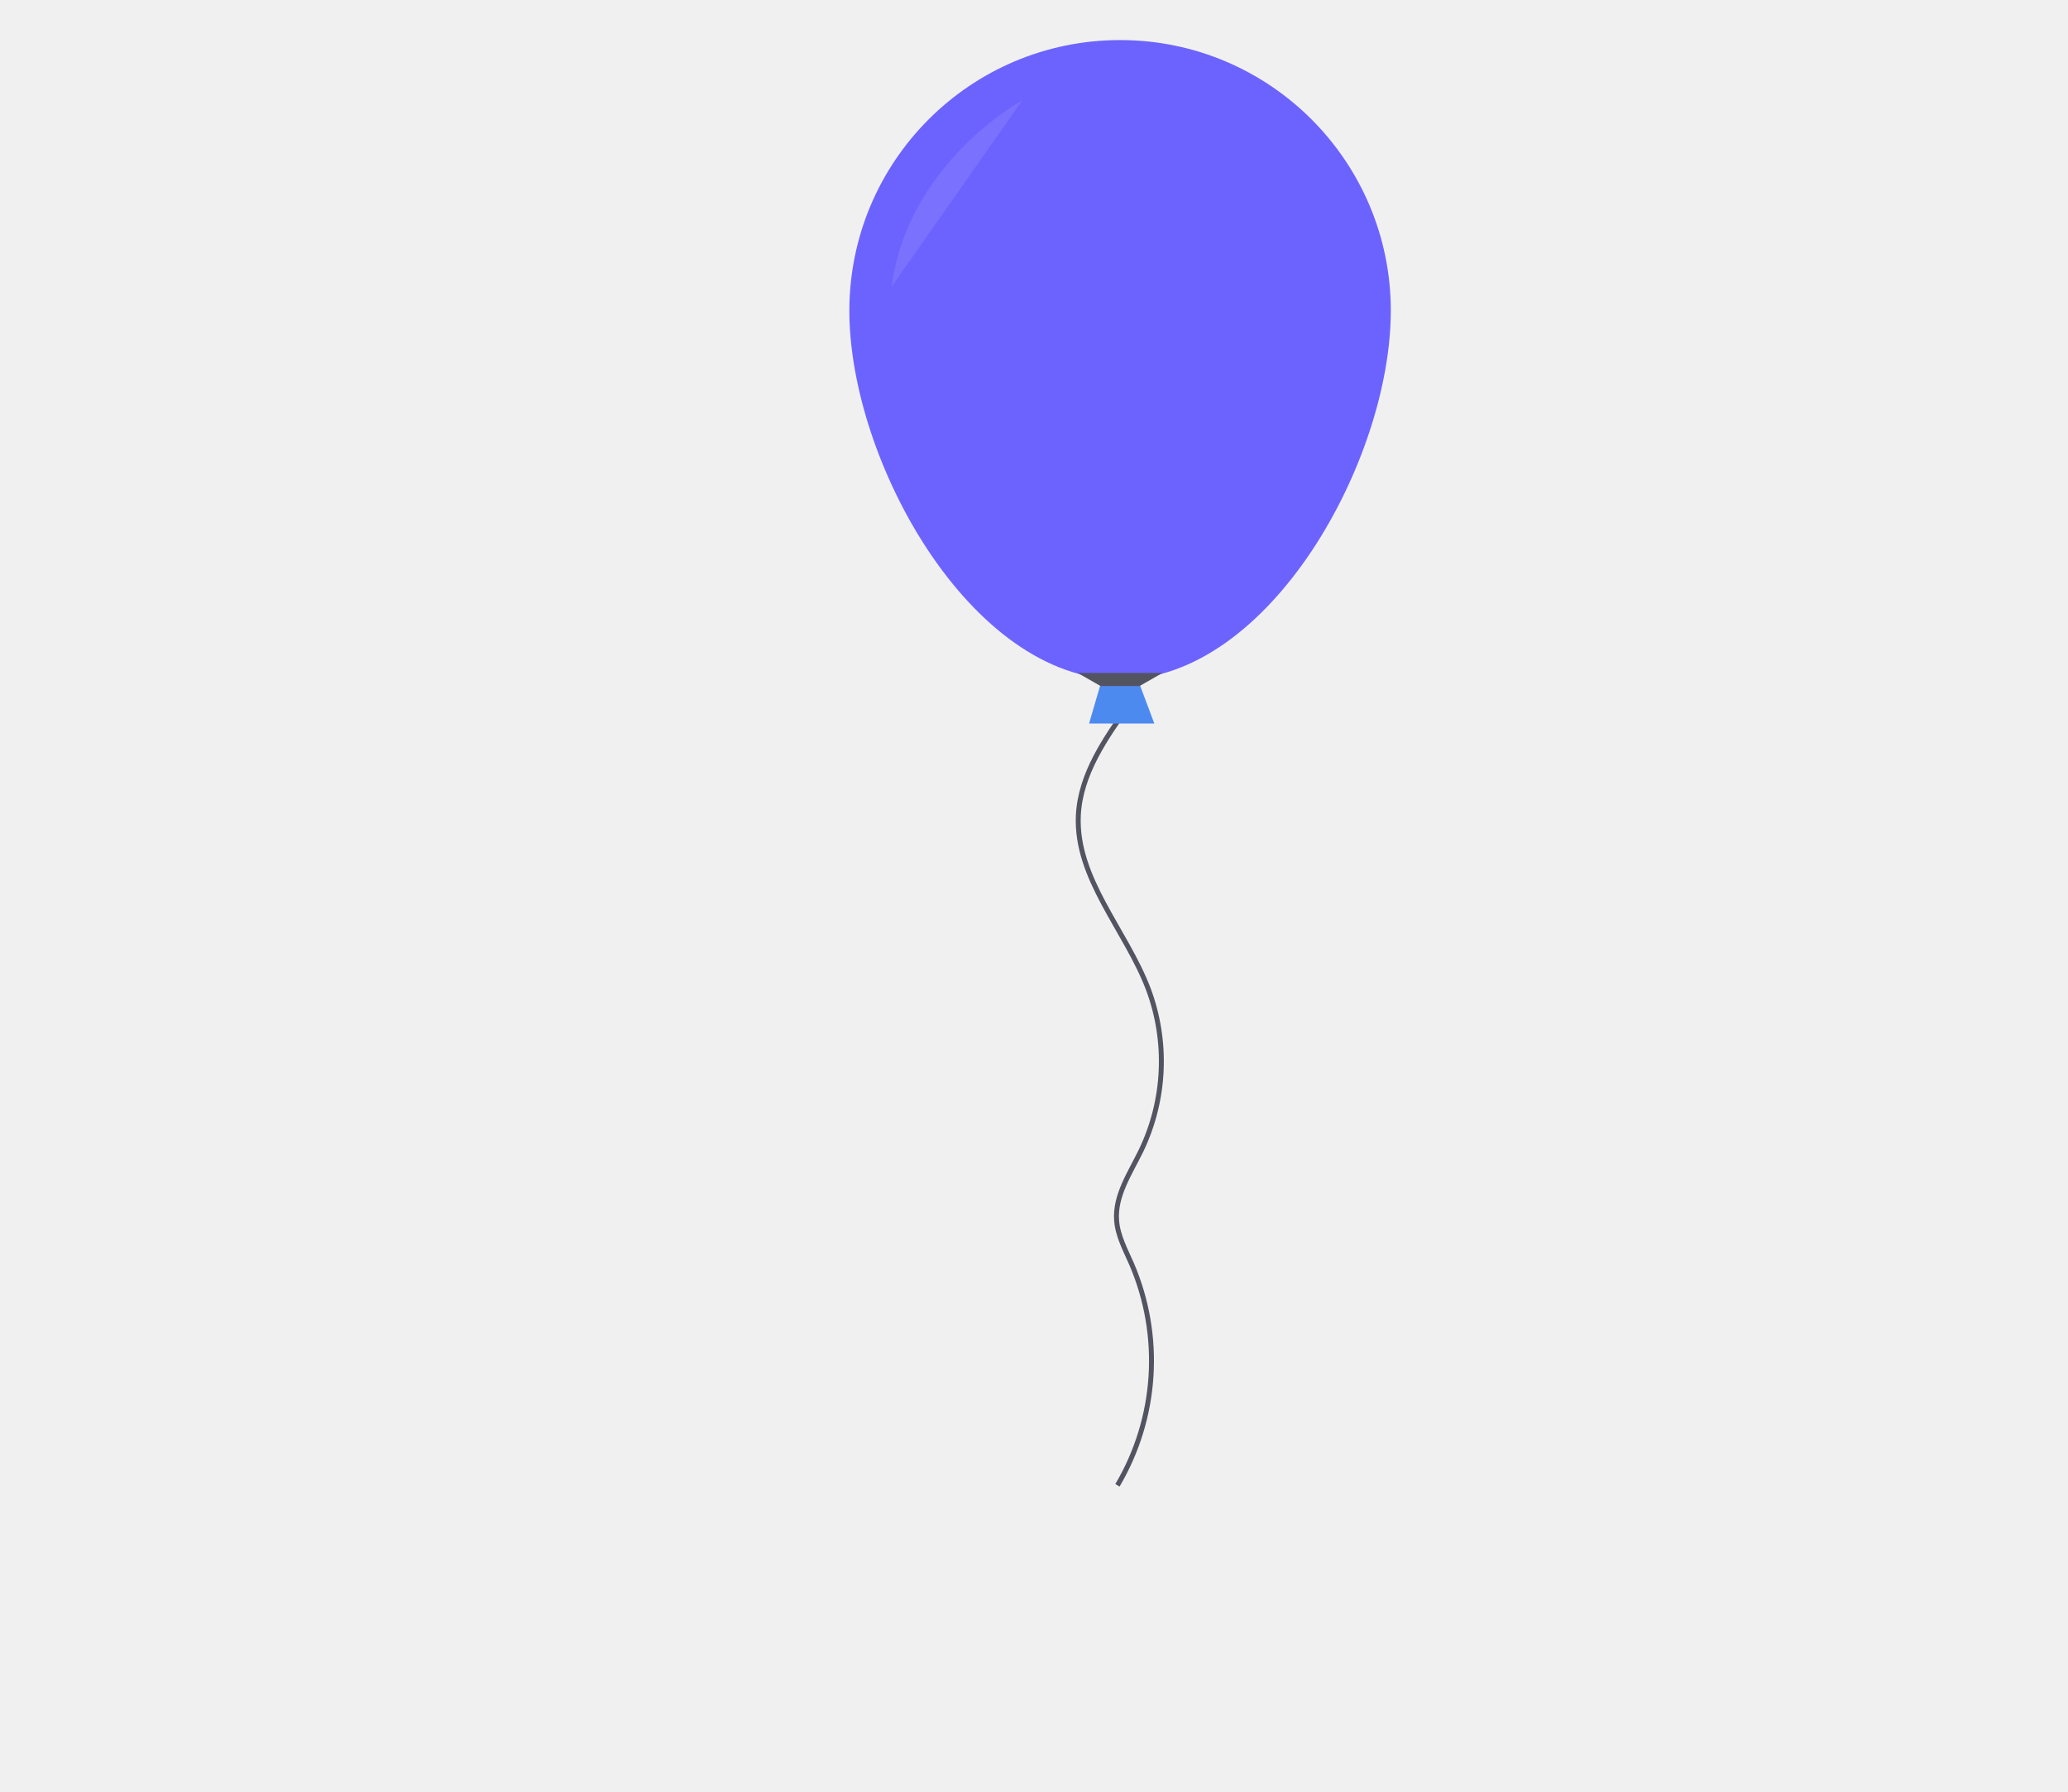
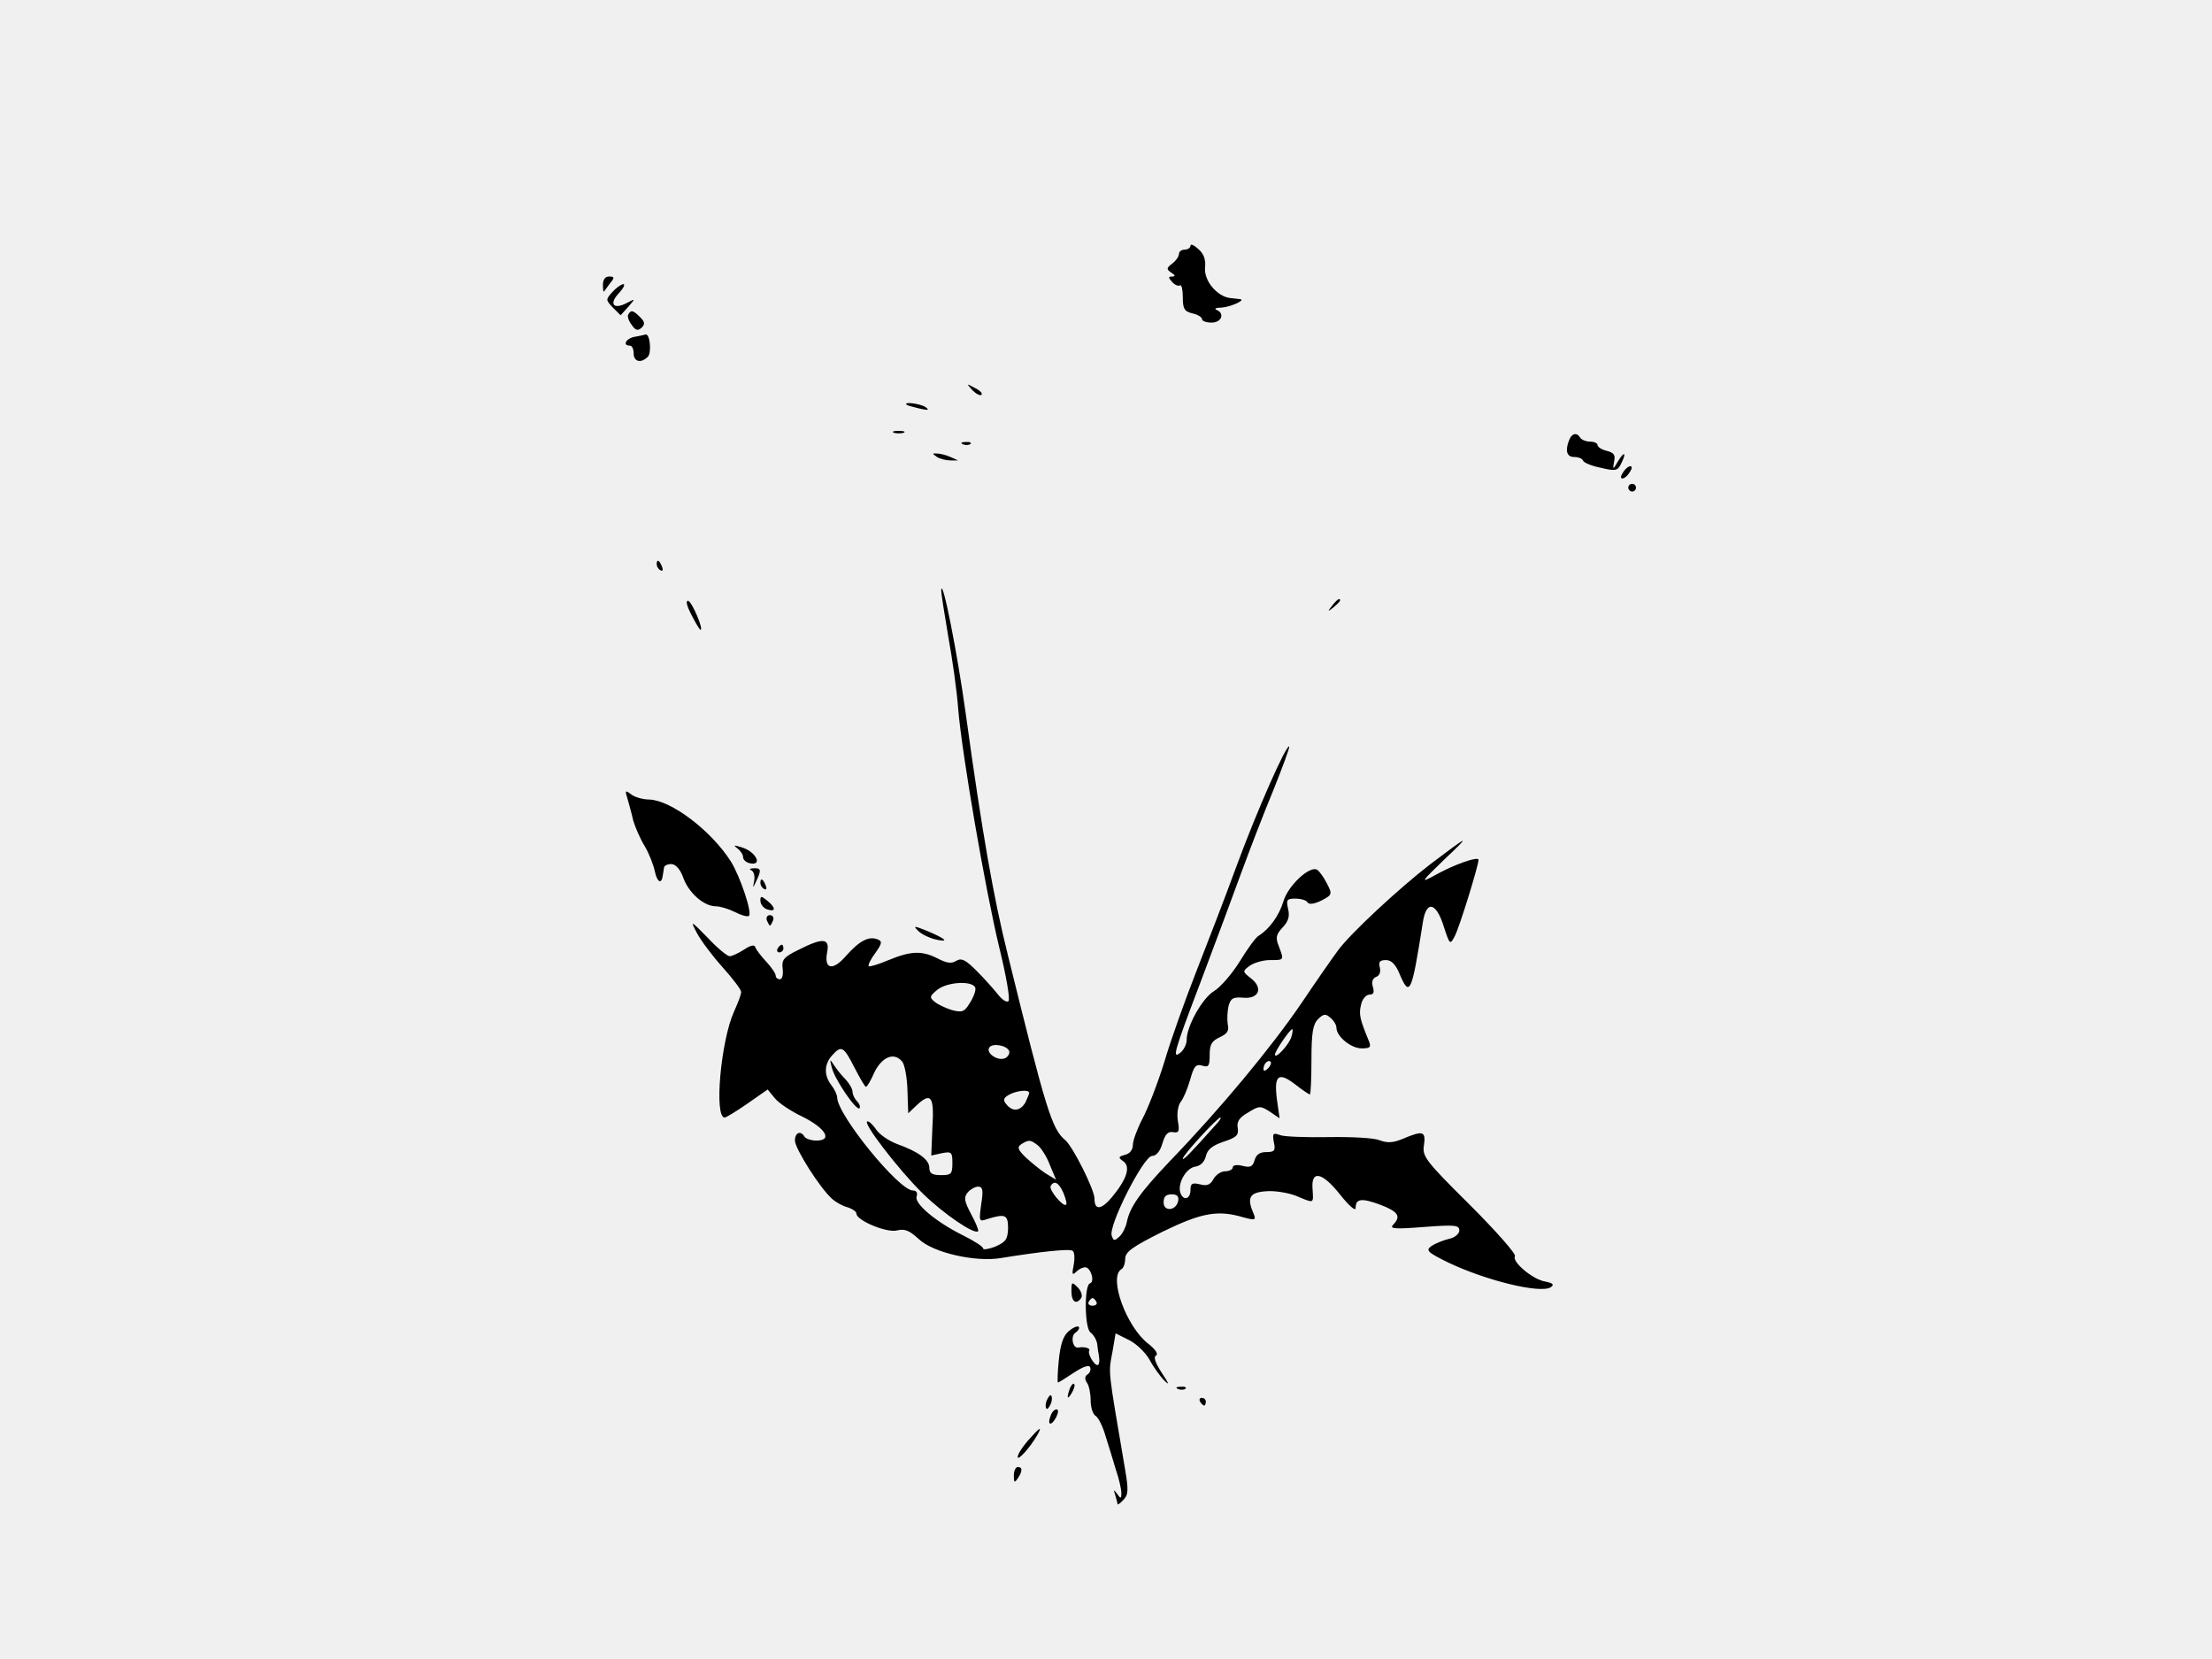
- <svg xmlns="http://www.w3.org/2000/svg" id="683d3690-e1ab-45db-97b8-9484a1649262" data-name="Layer 1" width="839.2" height="727.08" viewBox="0 0 839.2 727.08">
-   <path d="M637.45,372.4c-9.72,13.55-19.81,28.12-20.64,44.78-1.27,25.59,19.2,46.52,28.34,70.46a83.74,83.74,0,0,1-2.81,65.5c-4.46,9.22-10.82,18.38-10,28.59.47,6.23,3.59,11.9,6.1,17.63a99.4,99.4,0,0,1-5.77,89.75" transform="translate(-180.4 -86.46)" fill="none" stroke-miterlimit="10" stroke-width="2" stroke="url(#1a6f3992-5825-4187-85b9-fb55ca803b83)" />
-   <path d="M638.65,372.4C628.94,386,618.85,400.53,618,417.18c-1.27,25.59,19.2,46.52,28.34,70.46a83.74,83.74,0,0,1-2.81,65.5c-4.46,9.22-10.82,18.38-10,28.59.47,6.23,3.59,11.9,6.1,17.63a99.4,99.4,0,0,1-5.77,89.75" transform="translate(-180.4 -86.46)" fill="none" stroke="#535461" stroke-miterlimit="10" stroke-width="2" />
-   <polygon points="468.43 293.56 441.95 293.56 446.59 277.68 462.47 277.68 468.43 293.56" fill="#4d8af0" />
-   <path d="M744.79,212.58c0,60.68-49.19,149.57-109.86,149.57s-109.86-88.9-109.86-149.57a109.86,109.86,0,0,1,219.73,0Z" transform="translate(-180.4 -86.46)" fill="#6c63ff" />
-   <polygon points="462.47 278.34 446.59 278.34 437.32 273.04 471.74 273.04 462.47 278.34" fill="#535461" />
-   <path d="M595.22,127.2s-46.33,25.15-52.95,75.45" transform="translate(-180.4 -86.46)" fill="#fff" opacity="0.1" />
+ <svg xmlns="http://www.w3.org/2000/svg" version="1.0" width="576pt" height="432pt" viewBox="0 0 576 432" preserveAspectRatio="xMidYMid meet">
+   <g transform="translate(0,432) scale(0.1,-0.1)" fill="#000000" stroke="none">
+     <path d="M3100 3680 c0 -5 -7 -10 -15 -10 -8 0 -15 -5 -15 -11 0 -7 -8 -18 -17 -25 -16 -12 -16 -15 -3 -24 11 -7 11 -10 2 -10 -10 0 -10 -3 0 -14 7 -8 16 -12 21 -9 4 2 7 -12 7 -31 0 -30 4 -37 25 -42 14 -3 25 -10 25 -15 0 -5 11 -9 25 -9 26 0 35 24 13 33 -7 3 -2 6 12 6 22 1 64 19 50 22 -3 0 -15 2 -27 3 -34 4 -69 46 -65 80 2 19 -3 35 -17 47 -12 11 -21 15 -21 9z" />
+     <path d="M1570 3578 c0 -12 1 -19 3 -17 1 2 9 12 16 22 12 14 11 17 -3 17 -10 0 -16 -8 -16 -22z" />
+     <path d="M1595 3560 c-18 -20 -18 -21 1 -41 l20 -20 20 22 c19 22 19 22 -4 10 -34 -18 -47 -3 -21 25 12 13 18 24 12 24 -5 0 -18 -9 -28 -20z" />
+     <path d="M1636 3501 c-3 -4 1 -17 9 -27 10 -15 16 -16 26 -7 9 9 8 15 -4 27 -18 18 -24 20 -31 7z" />
+     <path d="M1653 3443 c-23 -4 -33 -23 -13 -23 6 0 10 -9 10 -20 0 -22 19 -27 37 -9 10 10 6 60 -6 58 -3 -1 -16 -4 -28 -6z" />
+     <path d="M2532 3304 c10 -10 20 -15 24 -12 3 4 -5 12 -18 18 -22 12 -22 12 -6 -6z" />
+     <path d="M2361 3266 c2 -2 18 -6 34 -10 22 -5 26 -4 15 4 -14 9 -59 15 -49 6z" />
+     <path d="M2328 3193 c6 -2 18 -2 25 0 6 3 1 5 -13 5 -14 0 -19 -2 -12 -5z" />
+     <path d="M4086 3174 c-11 -28 -6 -44 13 -44 11 0 21 -4 23 -9 2 -6 22 -14 46 -19 37 -9 44 -8 52 8 16 30 11 38 -6 10 -14 -24 -15 -24 -11 -2 4 17 0 23 -19 28 -13 3 -24 10 -24 15 0 5 -9 9 -19 9 -11 0 -23 5 -26 10 -9 15 -22 12 -29 -6z" />
+     <path d="M2508 3163 c7 -3 16 -2 19 1 4 3 -2 6 -13 5 -11 0 -14 -3 -6 -6z" />
+     <path d="M2440 3130 c8 -5 24 -9 35 -9 l20 0 -20 9 c-11 5 -27 9 -35 9 -13 1 -13 0 0 -9z" />
+     <path d="M4230 3095 c-7 -9 -11 -18 -8 -20 3 -3 11 1 18 10 7 9 11 18 8 20 -3 3 -11 -1 -18 -10z" />
+     <path d="M4240 3050 c0 -5 5 -10 10 -10 6 0 10 5 10 10 0 6 -4 10 -10 10 -5 0 -10 -4 -10 -10z" />
+     <path d="M1710 2851 c0 -6 4 -13 10 -16 6 -3 7 1 4 9 -7 18 -14 21 -14 7z" />
+     <path d="M2451 2784 c-1 -6 8 -60 18 -120 11 -60 23 -145 26 -189 10 -120 71 -473 107 -622 18 -73 29 -136 24 -140 -4 -4 -16 3 -27 17 -11 14 -36 42 -56 62 -29 29 -39 34 -53 26 -12 -8 -25 -6 -48 6 -41 21 -70 20 -128 -4 -26 -11 -49 -18 -52 -16 -2 3 5 18 17 34 18 25 19 31 6 36 -23 9 -47 -4 -81 -42 -35 -41 -59 -37 -50 9 7 36 -11 38 -74 6 -39 -19 -45 -26 -42 -49 2 -16 -1 -28 -7 -28 -6 0 -11 4 -11 9 0 6 -11 22 -24 36 -14 15 -27 32 -29 38 -2 8 -12 6 -30 -6 -14 -9 -31 -17 -37 -17 -6 0 -32 21 -57 48 -45 46 -46 46 -28 12 10 -19 40 -59 66 -88 27 -30 49 -59 49 -65 0 -7 -9 -30 -19 -52 -34 -76 -52 -275 -24 -275 4 0 30 16 59 36 l53 37 18 -22 c10 -13 43 -35 73 -49 60 -30 79 -62 36 -62 -14 0 -28 5 -31 10 -10 17 -25 11 -25 -10 0 -21 66 -125 97 -152 10 -9 28 -19 41 -22 12 -4 22 -11 22 -16 0 -18 79 -51 106 -44 20 5 32 0 57 -23 37 -35 147 -60 213 -49 98 16 178 25 187 19 5 -3 6 -19 3 -36 -5 -25 -4 -29 6 -19 7 7 17 12 24 12 14 0 26 -38 12 -42 -15 -5 -14 -118 2 -128 7 -5 15 -18 17 -29 1 -11 3 -24 4 -28 5 -28 -2 -36 -15 -18 -8 11 -12 23 -10 27 5 7 -11 12 -29 9 -14 -2 -20 31 -6 39 7 5 11 12 8 15 -4 3 -15 -2 -27 -12 -14 -13 -21 -35 -25 -76 -3 -31 -4 -57 -2 -57 2 0 21 12 42 26 25 16 39 21 42 13 2 -6 -1 -14 -7 -18 -7 -4 -8 -12 -2 -21 6 -8 10 -29 10 -47 0 -18 6 -36 13 -40 7 -4 19 -28 26 -53 8 -25 20 -64 27 -88 8 -23 14 -50 14 -60 0 -15 -2 -15 -11 -2 -9 12 -10 12 -5 -3 3 -10 6 -21 6 -24 0 -2 7 2 15 11 13 13 14 25 5 78 -46 271 -44 249 -33 309 l8 47 34 -17 c19 -9 43 -32 54 -51 10 -19 28 -44 39 -55 14 -14 12 -8 -6 19 -17 26 -23 42 -16 46 7 4 -1 16 -20 31 -57 44 -104 173 -70 194 6 3 10 16 10 28 1 18 20 31 98 70 101 49 143 57 210 37 30 -8 33 -7 27 8 -19 43 -12 57 32 60 22 2 58 -4 78 -12 48 -20 45 -21 43 16 -5 52 24 47 71 -12 23 -29 41 -45 41 -36 0 25 15 27 64 9 47 -18 55 -30 34 -52 -11 -11 4 -12 80 -6 80 6 92 5 92 -9 0 -9 -12 -19 -27 -22 -16 -4 -36 -12 -46 -19 -15 -11 -10 -16 45 -43 99 -47 239 -81 266 -64 10 7 6 11 -15 15 -33 6 -87 52 -78 66 3 6 -50 66 -118 134 -115 114 -124 126 -119 155 5 36 -2 39 -54 17 -26 -11 -41 -12 -62 -4 -15 6 -74 9 -132 8 -58 -1 -115 1 -126 5 -19 7 -21 5 -17 -18 5 -22 2 -26 -20 -26 -17 0 -26 -7 -30 -21 -5 -17 -11 -20 -31 -15 -15 4 -26 2 -26 -4 0 -5 -9 -10 -20 -10 -10 0 -24 -9 -30 -20 -8 -15 -17 -19 -35 -14 -21 5 -25 2 -25 -15 0 -23 -18 -29 -26 -8 -9 24 14 65 38 69 14 2 24 12 28 27 4 18 17 28 46 38 34 11 40 17 37 36 -3 16 4 27 27 40 29 18 32 18 57 2 l25 -17 -7 50 c-8 62 4 72 48 38 19 -15 36 -26 38 -26 2 0 4 40 4 90 0 71 4 93 17 106 14 14 20 15 32 4 9 -7 16 -19 16 -26 0 -23 38 -54 66 -54 21 0 25 3 19 18 -24 58 -27 71 -21 95 3 15 13 27 22 27 11 0 13 6 9 20 -4 13 -1 22 8 26 9 3 13 13 10 25 -4 14 0 19 16 19 14 0 25 -11 35 -35 27 -64 32 -52 61 133 9 59 35 53 55 -12 15 -46 16 -47 28 -24 12 22 62 184 62 199 0 10 -64 -12 -115 -41 -37 -20 -35 -17 25 41 72 68 68 67 -35 -11 -82 -63 -210 -182 -241 -225 -12 -16 -56 -79 -97 -140 -78 -114 -208 -271 -342 -410 -76 -80 -103 -118 -111 -158 -2 -11 -10 -28 -18 -36 -14 -13 -16 -13 -21 1 -10 25 83 208 105 208 11 0 21 12 27 33 7 23 14 31 27 29 16 -3 18 2 13 30 -3 19 1 40 7 48 7 8 18 34 25 58 10 36 15 42 32 37 16 -5 19 -1 19 28 0 27 5 36 26 46 20 9 25 17 21 34 -2 12 -1 33 2 47 6 21 12 24 38 22 41 -4 53 25 21 50 -23 18 -23 19 -4 33 11 8 35 15 53 15 37 0 37 -1 23 36 -9 22 -7 31 10 49 15 16 19 29 14 49 -5 23 -3 26 19 26 14 0 29 -4 32 -10 4 -6 17 -4 36 5 28 15 29 16 14 45 -8 16 -20 32 -25 35 -19 12 -76 -41 -88 -82 -11 -37 -37 -73 -65 -90 -7 -4 -29 -34 -49 -67 -20 -32 -50 -67 -67 -77 -30 -18 -71 -91 -71 -127 0 -11 -7 -25 -15 -32 -24 -20 -19 -2 51 182 36 95 83 222 105 282 22 60 60 159 85 219 24 60 43 111 41 113 -7 7 -84 -167 -137 -311 -28 -77 -76 -201 -105 -275 -29 -74 -67 -180 -83 -235 -17 -55 -43 -122 -57 -148 -14 -27 -25 -57 -25 -68 0 -13 -8 -23 -20 -26 -18 -5 -19 -7 -5 -17 20 -14 9 -47 -30 -94 -28 -33 -45 -34 -45 -3 0 23 -56 135 -76 152 -35 29 -50 78 -150 484 -37 148 -67 320 -109 625 -22 160 -61 356 -64 324z m89 -1039 c0 -9 -7 -26 -16 -39 -13 -21 -19 -23 -46 -16 -16 5 -37 15 -45 22 -13 11 -12 14 7 30 28 23 100 25 100 3z m823 -124 c-5 -20 -43 -61 -43 -47 0 9 39 66 45 66 2 0 1 -9 -2 -19z m-735 -38 c2 -7 -4 -16 -12 -19 -19 -7 -49 14 -40 28 8 13 46 6 52 -9z m-403 -43 c14 -27 27 -50 30 -50 3 0 13 17 22 38 20 40 51 53 72 28 7 -8 13 -42 14 -75 l2 -60 21 20 c38 36 47 25 42 -55 l-3 -75 27 6 c26 5 28 3 28 -26 0 -28 -3 -31 -30 -31 -23 0 -30 5 -30 19 0 21 -28 42 -84 62 -21 8 -45 24 -54 37 -8 12 -18 22 -23 22 -16 0 80 -125 143 -187 55 -54 136 -109 145 -99 2 2 -6 22 -18 44 -18 34 -20 44 -9 57 7 8 19 15 27 15 12 0 14 -9 8 -46 -6 -45 -6 -46 17 -38 46 14 53 11 53 -25 -1 -28 -6 -35 -33 -47 -18 -7 -32 -9 -32 -5 0 5 -24 20 -52 34 -71 35 -129 84 -121 102 3 9 -1 15 -10 15 -36 0 -196 196 -197 242 0 7 -7 22 -15 32 -20 26 -19 55 2 78 24 27 30 23 58 -32z m1077 -2 c-7 -7 -12 -8 -12 -2 0 14 12 26 19 19 2 -3 -1 -11 -7 -17z m-622 -64 c0 -3 -5 -14 -10 -25 -13 -22 -33 -25 -49 -5 -10 11 -8 17 6 25 19 11 53 15 53 5z m484 -85 c-64 -72 -84 -92 -84 -86 0 9 90 107 98 107 3 0 -3 -10 -14 -21z m-462 -51 c9 -7 24 -30 32 -52 l16 -38 -28 17 c-15 10 -38 29 -52 42 -20 20 -22 26 -10 34 20 12 23 11 42 -3z m67 -124 c6 -15 10 -29 7 -31 -7 -7 -46 39 -40 49 9 15 21 9 33 -18z m299 -21 c-5 -26 -38 -29 -38 -4 0 15 6 21 21 21 14 0 19 -5 17 -17z m-213 -263 c3 -5 -1 -10 -10 -10 -9 0 -13 5 -10 10 3 6 8 10 10 10 2 0 7 -4 10 -10z" />
+     <path d="M2166 1540 c8 -32 64 -113 72 -106 3 4 0 12 -6 18 -7 7 -12 18 -12 25 0 7 -8 21 -17 31 -10 10 -24 27 -31 38 -11 17 -12 17 -6 -6z" />
+     <path d="M1800 2720 c11 -22 22 -40 24 -40 9 0 -21 70 -31 75 -8 3 -6 -10 7 -35z" />
+     <path d="M3469 2743 c-13 -16 -12 -17 4 -4 16 13 21 21 13 21 -2 0 -10 -8 -17 -17z" />
+     <path d="M1634 2240 c4 -14 11 -39 15 -57 5 -17 18 -47 29 -65 11 -18 23 -48 27 -66 6 -30 18 -36 21 -11 1 5 2 14 3 19 0 6 9 10 19 10 11 0 23 -13 31 -35 14 -40 54 -75 85 -75 11 0 34 -7 50 -15 15 -8 32 -13 36 -10 10 6 -23 104 -47 142 -51 80 -155 159 -212 161 -18 0 -40 7 -48 14 -15 11 -16 10 -9 -12z" />
+     <path d="M1920 2111 c8 -6 15 -16 15 -23 0 -7 8 -14 18 -16 35 -7 14 32 -23 42 -19 6 -21 5 -10 -3z" />
+     <path d="M1956 2054 c7 -3 10 -15 8 -27 -4 -21 -4 -21 5 -2 14 29 13 35 -6 34 -10 0 -13 -3 -7 -5z" />
+     <path d="M1980 2021 c0 -6 4 -13 10 -16 6 -3 7 1 4 9 -7 18 -14 21 -14 7z" />
+     <path d="M1980 1975 c0 -9 7 -18 15 -22 24 -9 27 1 5 20 -17 14 -20 15 -20 2z" />
+     <path d="M1997 1923 c3 -7 6 -13 8 -13 2 0 5 6 8 13 3 8 -1 14 -8 14 -7 0 -11 -6 -8 -14z" />
+     <path d="M2390 1897 c8 -9 29 -19 45 -23 39 -9 29 1 -21 22 -33 13 -37 14 -24 1z" />
+     <path d="M2025 1850 c-3 -5 -1 -10 4 -10 6 0 11 5 11 10 0 6 -2 10 -4 10 -3 0 -8 -4 -11 -10z" />
+     <path d="M2790 957 c0 -27 13 -36 26 -16 3 6 -1 18 -10 27 -15 15 -16 14 -16 -11z" />
+     <path d="M2786 705 c-9 -26 -7 -32 5 -12 6 10 9 21 6 23 -2 3 -7 -2 -11 -11z" />
+     <path d="M3068 703 c7 -3 16 -2 19 1 4 3 -2 6 -13 5 -11 0 -14 -3 -6 -6z" />
+     <path d="M2726 674 c-4 -9 -4 -19 -1 -22 2 -3 7 3 11 12 4 9 4 19 1 22 -2 3 -7 -3 -11 -12z" />
+     <path d="M3125 670 c3 -5 8 -10 11 -10 2 0 4 5 4 10 0 6 -5 10 -11 10 -5 0 -7 -4 -4 -10z" />
+     <path d="M2736 634 c-10 -25 1 -29 14 -5 6 12 7 21 1 21 -5 0 -12 -7 -15 -16z" />
+     <path d="M2677 569 c-15 -17 -27 -36 -27 -43 0 -11 32 24 51 57 14 25 7 21 -24 -14z" />
+     <path d="M2640 478 c0 -19 2 -20 10 -8 13 19 13 30 0 30 -5 0 -10 -10 -10 -22z" />
+   </g>
</svg>
